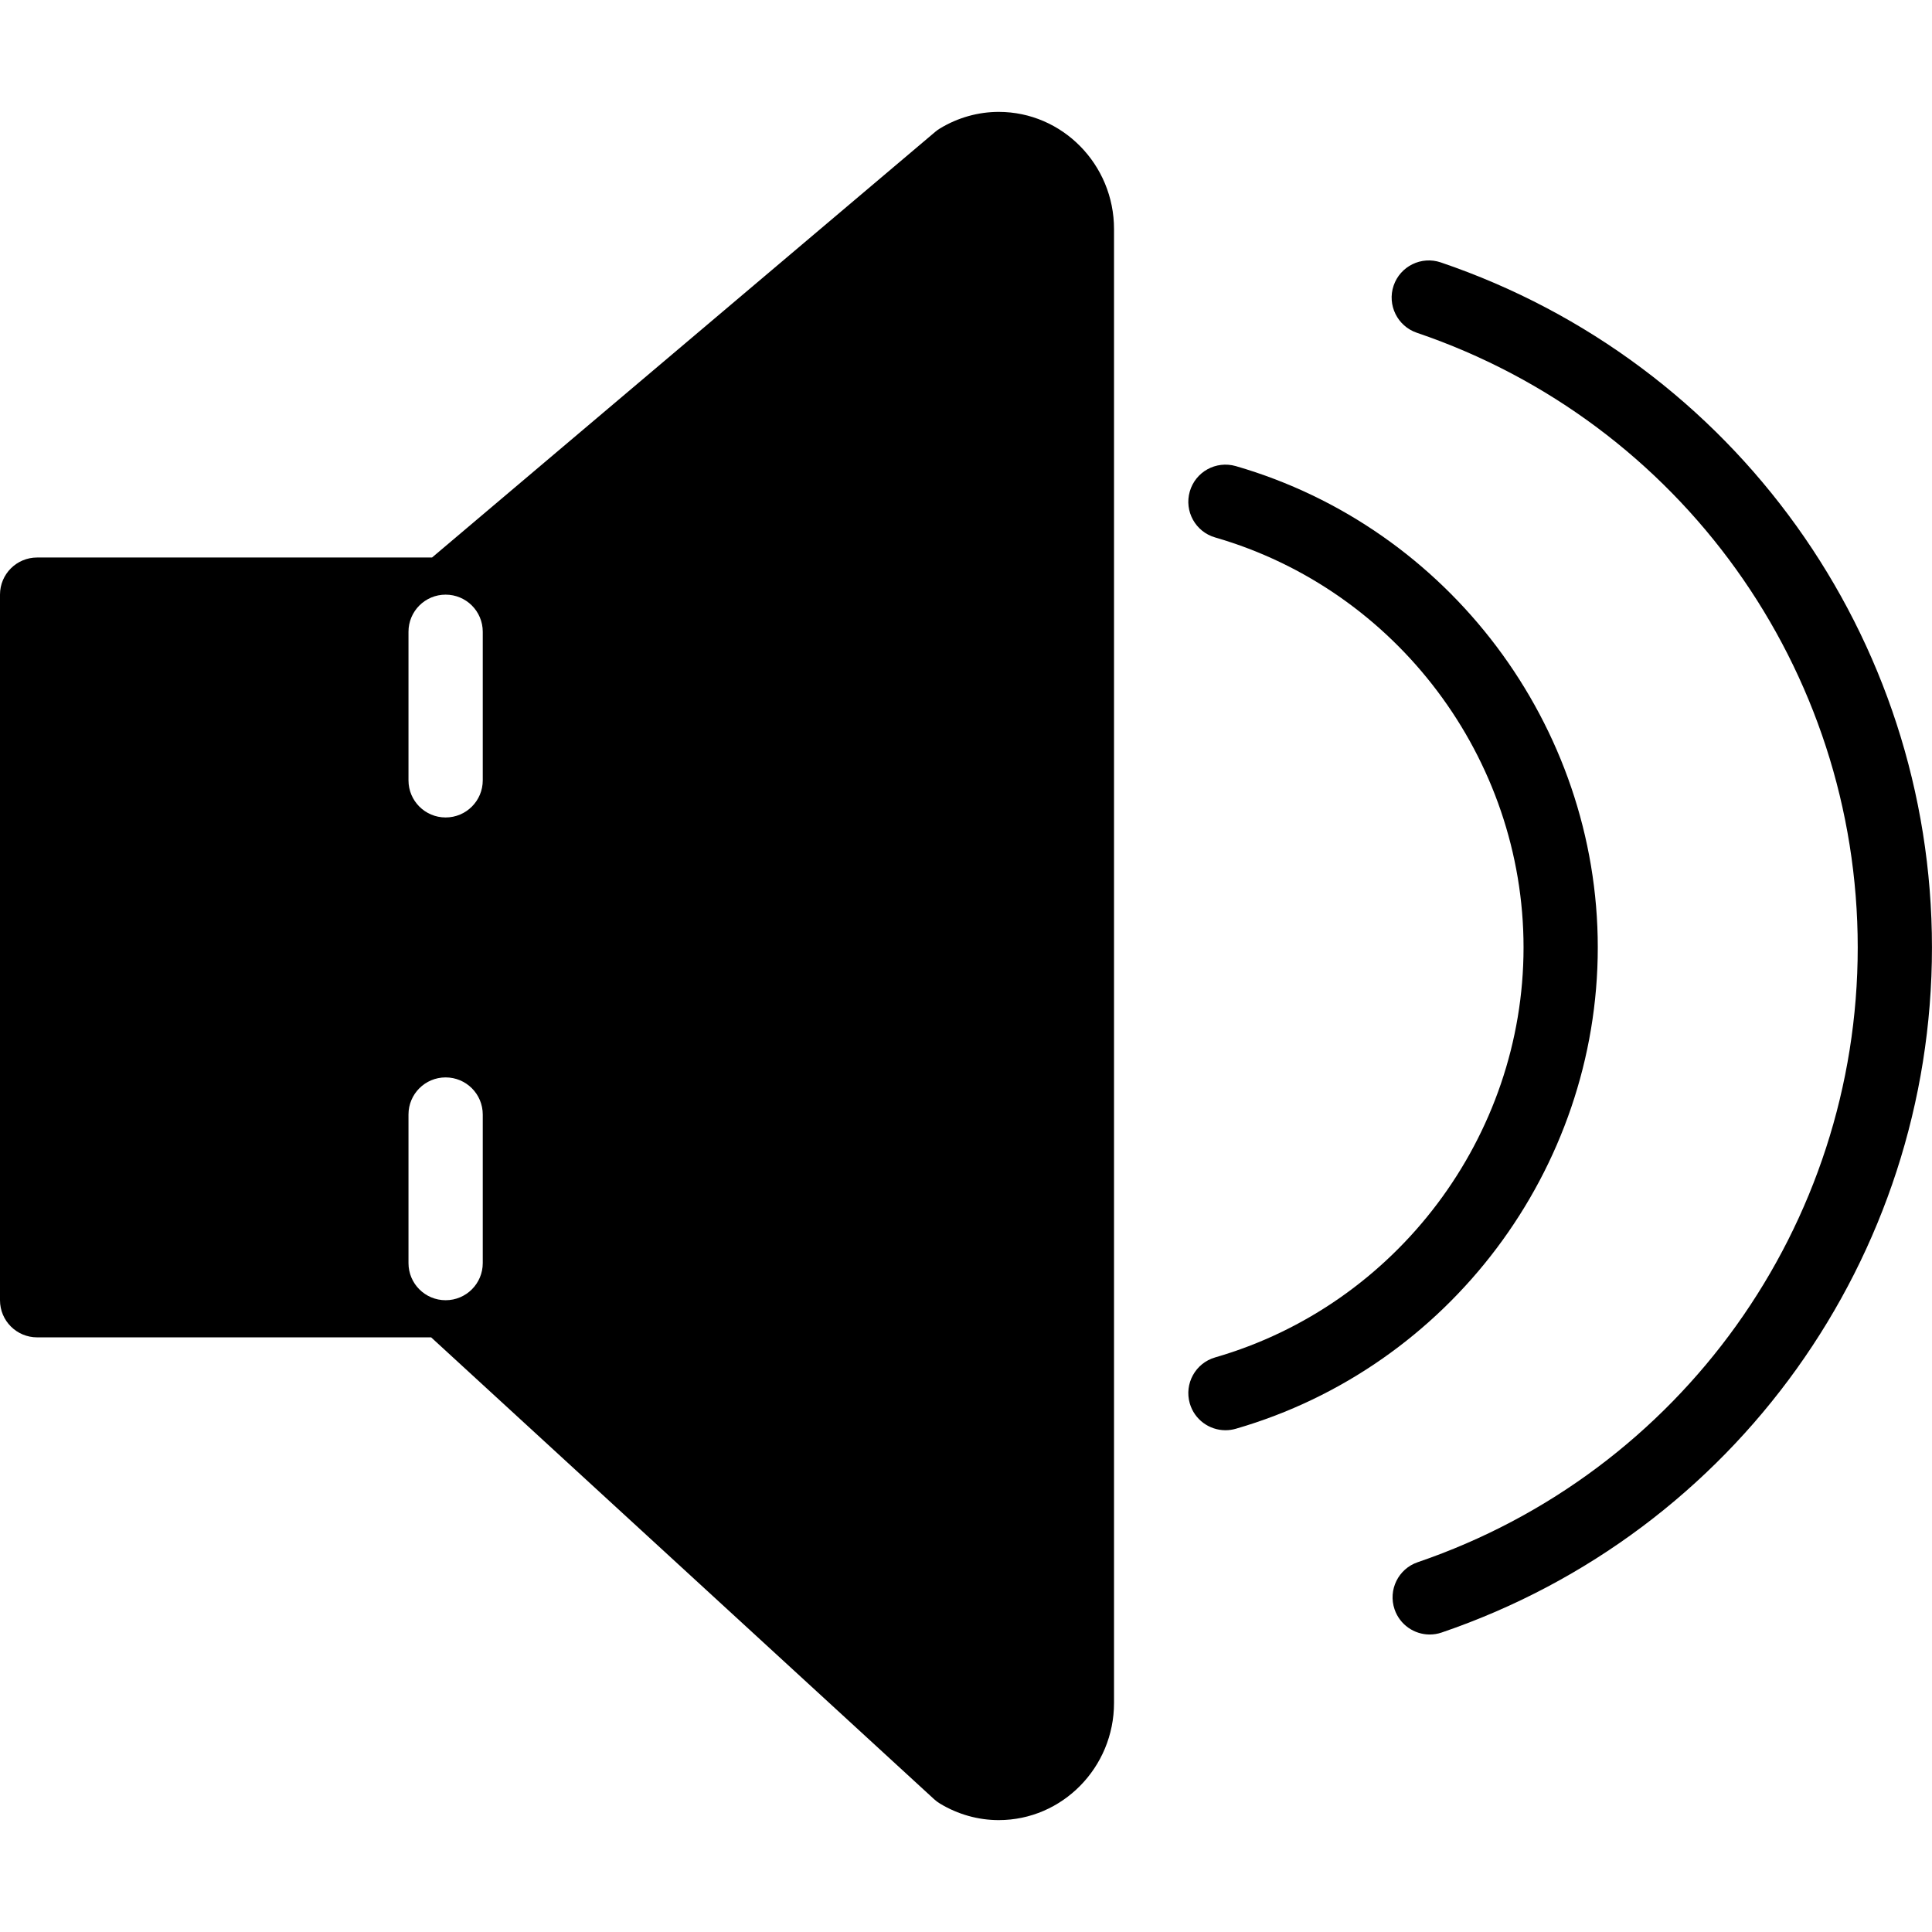
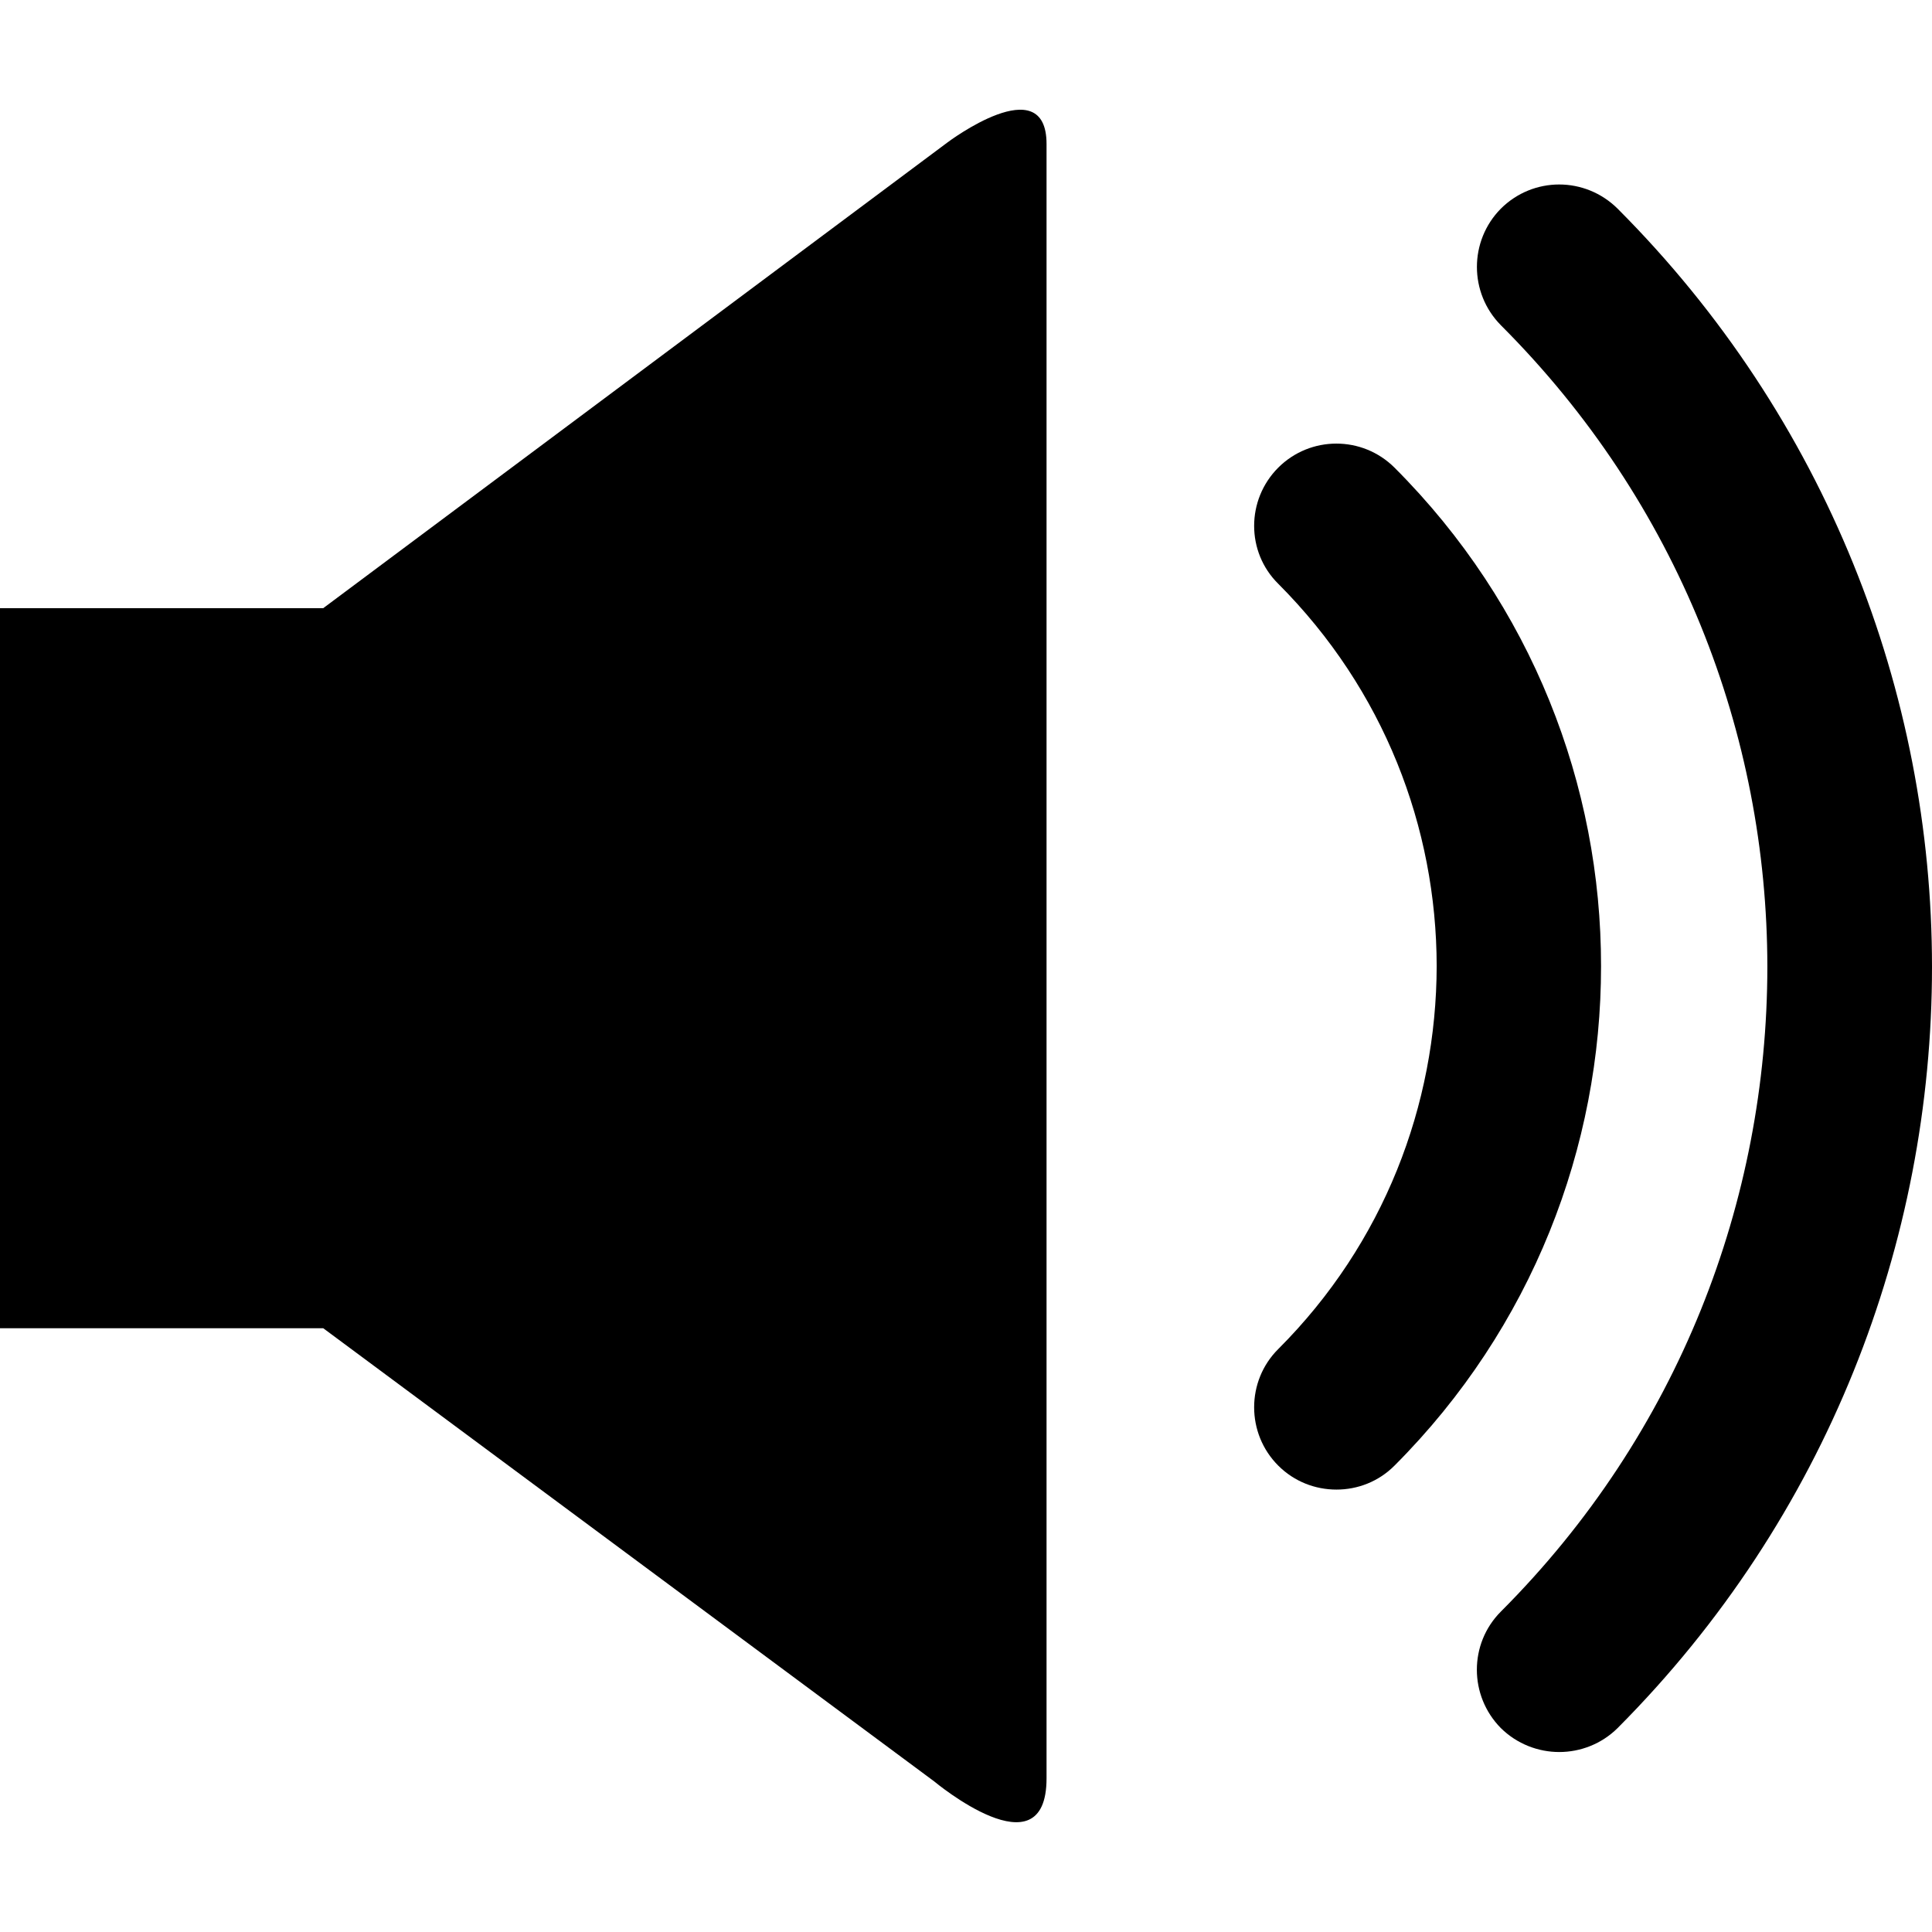
- <svg xmlns="http://www.w3.org/2000/svg" version="1.1" id="Capa_1" x="0px" y="0px" viewBox="0 0 52.026 52.026" style="enable-background:new 0 0 52.026 52.026;" xml:space="preserve">
+ <svg xmlns="http://www.w3.org/2000/svg" version="1.1" id="Capa_1" x="0px" y="0px" viewBox="0 0 27.717 27.717" style="enable-background:new 0 0 27.717 27.717;" xml:space="preserve">
  <g>
-     <path d="M26.894,3.013c-0.551,0-1.097,0.153-1.579,0.444c-0.046,0.027-0.09,0.059-0.13,0.093L11.634,15.013H1c-0.553,0-1,0.447-1,1   v19c0,0.553,0.447,1,1,1h10.61l13.543,12.436c0.05,0.046,0.104,0.086,0.161,0.12c0.482,0.291,1.028,0.444,1.579,0.444   c1.713,0,3.106-1.416,3.106-3.156V6.169C30,4.429,28.606,3.013,26.894,3.013z M13,34.013c0,0.553-0.447,1-1,1s-1-0.447-1-1v-4   c0-0.553,0.447-1,1-1s1,0.447,1,1V34.013z M13,21.013c0,0.553-0.447,1-1,1s-1-0.447-1-1v-4c0-0.553,0.447-1,1-1s1,0.447,1,1V21.013   z" />
-     <path d="M38.797,7.066c-0.523-0.177-1.091,0.103-1.269,0.626c-0.177,0.522,0.103,1.091,0.626,1.269   c7.101,2.411,11.872,9.063,11.872,16.553c0,7.483-4.762,14.136-11.849,16.554c-0.522,0.178-0.802,0.746-0.623,1.27   c0.142,0.415,0.53,0.677,0.946,0.677c0.107,0,0.216-0.017,0.323-0.054c7.896-2.693,13.202-10.106,13.202-18.446   C52.026,17.167,46.71,9.753,38.797,7.066z" />
-     <path d="M43.026,25.513c0-5.972-4.009-11.302-9.749-12.962c-0.533-0.151-1.084,0.152-1.238,0.684   c-0.153,0.53,0.152,1.085,0.684,1.238c4.889,1.413,8.304,5.953,8.304,11.04s-3.415,9.627-8.304,11.04   c-0.531,0.153-0.837,0.708-0.684,1.238c0.127,0.438,0.526,0.723,0.961,0.723c0.092,0,0.185-0.013,0.277-0.039   C39.018,36.815,43.026,31.485,43.026,25.513z" />
+     <g id="c74_volume">
+       <path d="M4.637,8.725H0v10.33h4.637l8.766,6.502c0,0,1.611,1.346,1.611-0.045c0-1.395,0-22.177,0-23.446    c0-1.092-1.418-0.025-1.418-0.025L4.637,8.725z" />
+       <path d="M20.006,6.709c-0.461-0.46-1.207-0.46-1.668,0c-0.461,0.462-0.461,1.211,0,1.666c1.518,1.521,2.27,3.495,2.273,5.484    c-0.004,1.993-0.756,3.979-2.273,5.495c-0.461,0.459-0.461,1.211,0,1.672c0.23,0.23,0.531,0.344,0.836,0.344    c0.301,0,0.602-0.113,0.832-0.344c1.977-1.979,2.965-4.578,2.963-7.167C22.971,11.273,21.98,8.682,20.006,6.709z" />
+       <path d="M23.207,2.994c-0.467-0.463-1.211-0.463-1.676,0c-0.457,0.463-0.457,1.208,0,1.671c2.549,2.548,3.822,5.869,3.824,9.206    c-0.002,3.352-1.27,6.694-3.824,9.25c-0.459,0.461-0.457,1.207,0,1.67c0.232,0.229,0.537,0.344,0.838,0.344    c0.303,0,0.607-0.115,0.838-0.344c3.006-3.018,4.51-6.973,4.51-10.92C27.717,9.937,26.203,5.996,23.207,2.994z" />
+     </g>
+     <g id="Capa_1_145_">
+ 	</g>
  </g>
  <g>
</g>
  <g>
</g>
  <g>
</g>
  <g>
</g>
  <g>
</g>
  <g>
</g>
  <g>
</g>
  <g>
</g>
  <g>
</g>
  <g>
</g>
  <g>
</g>
  <g>
</g>
  <g>
</g>
  <g>
</g>
  <g>
</g>
</svg>
